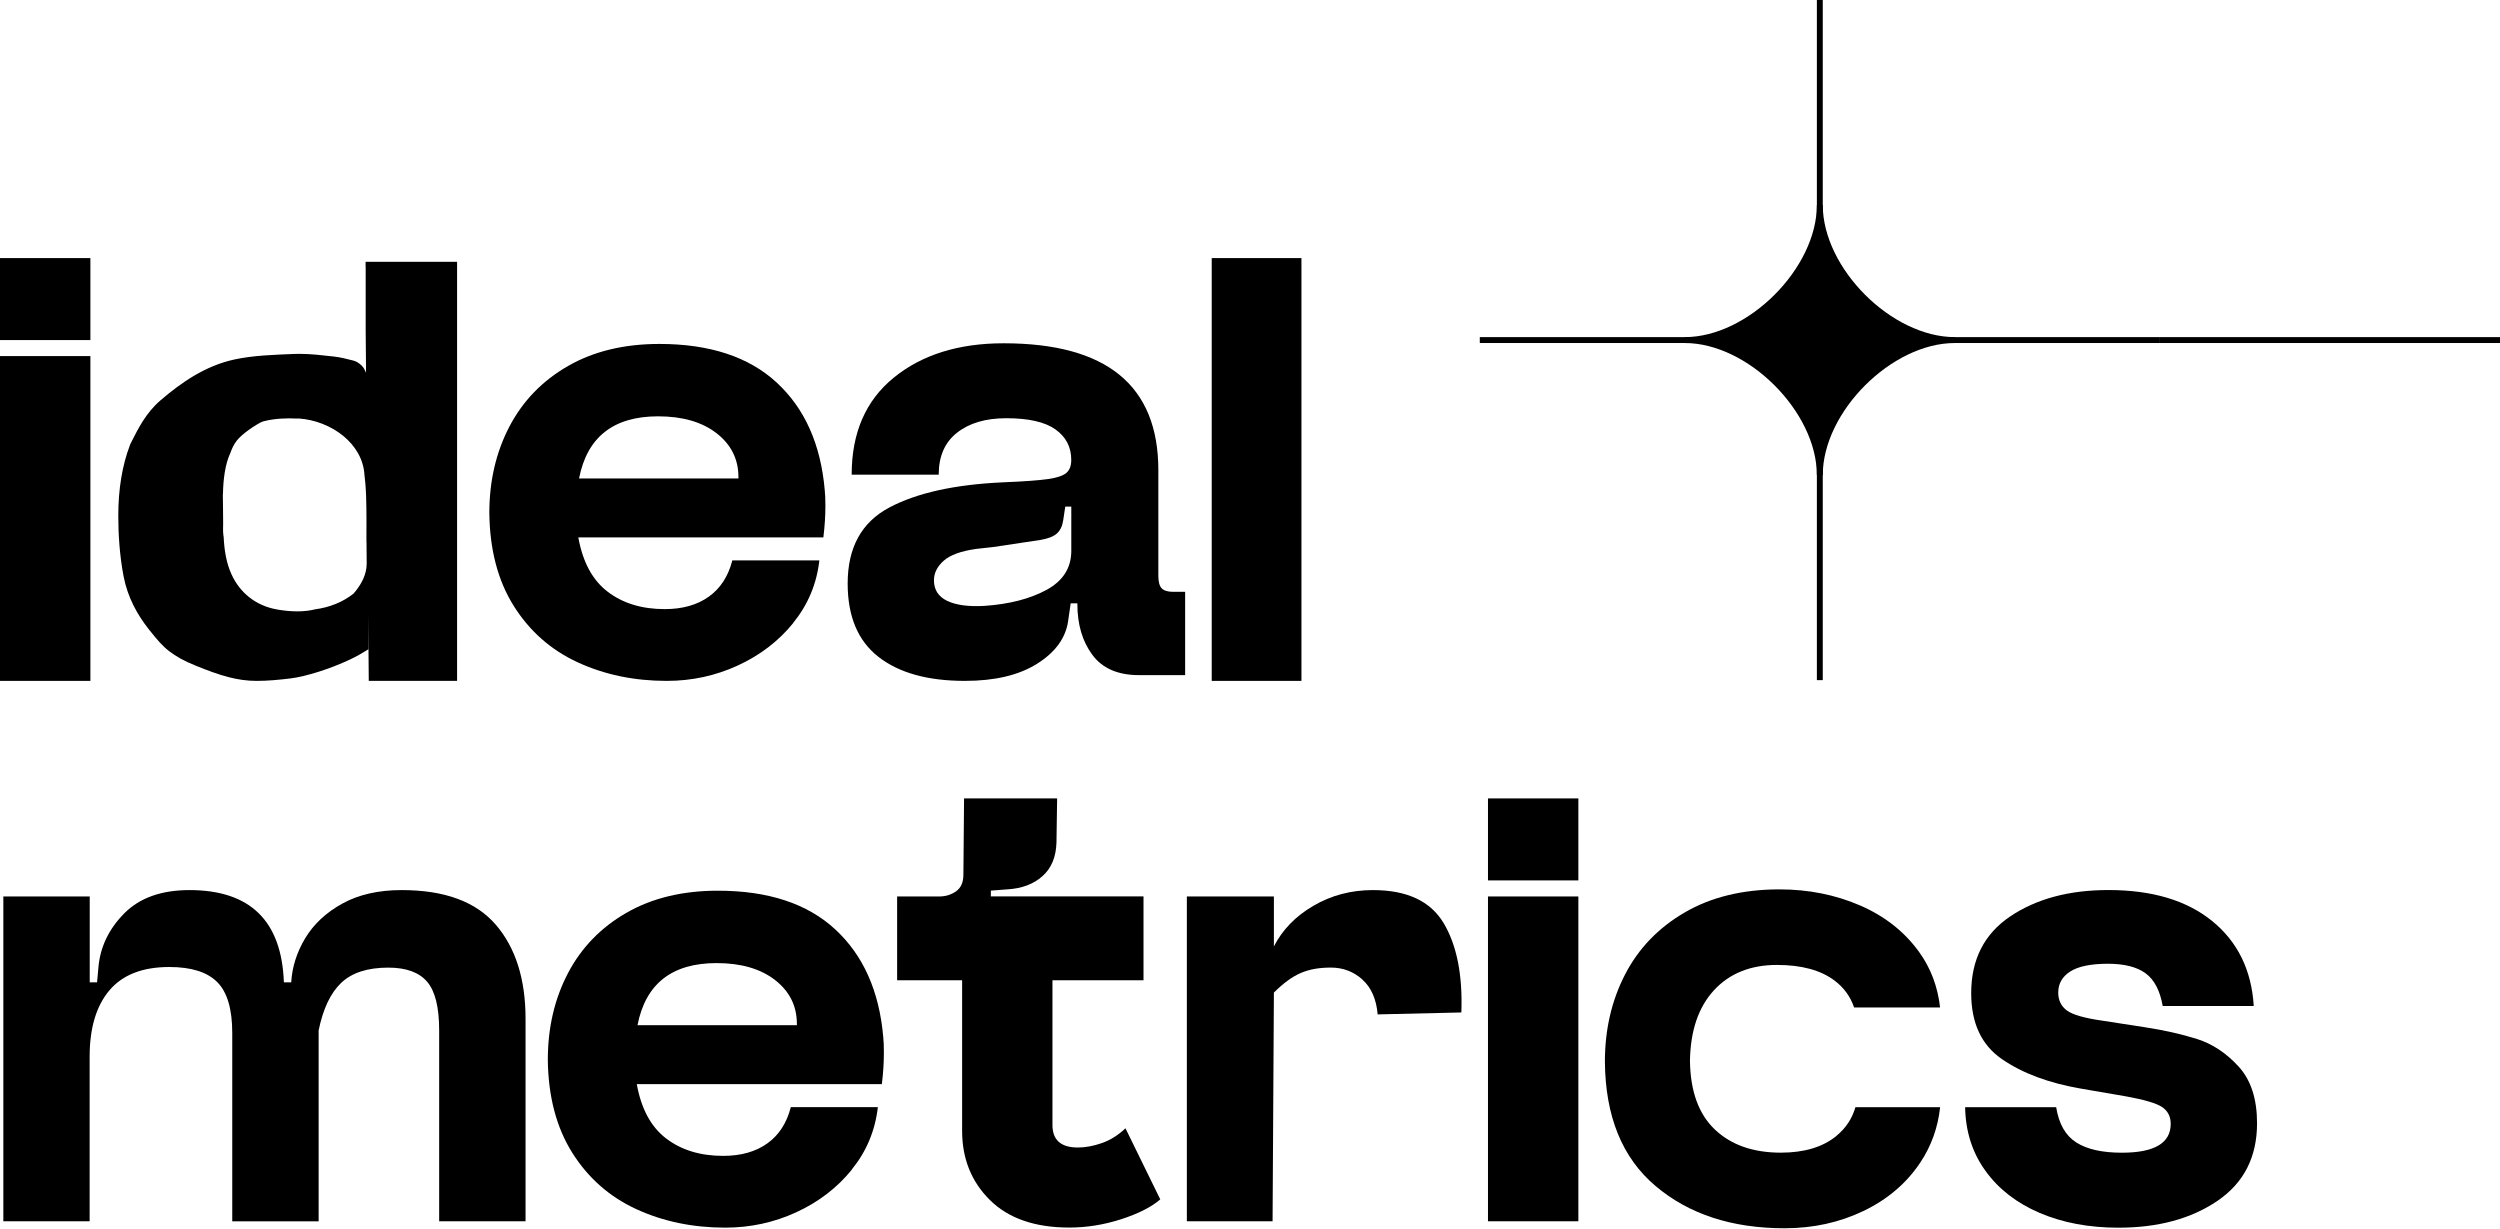
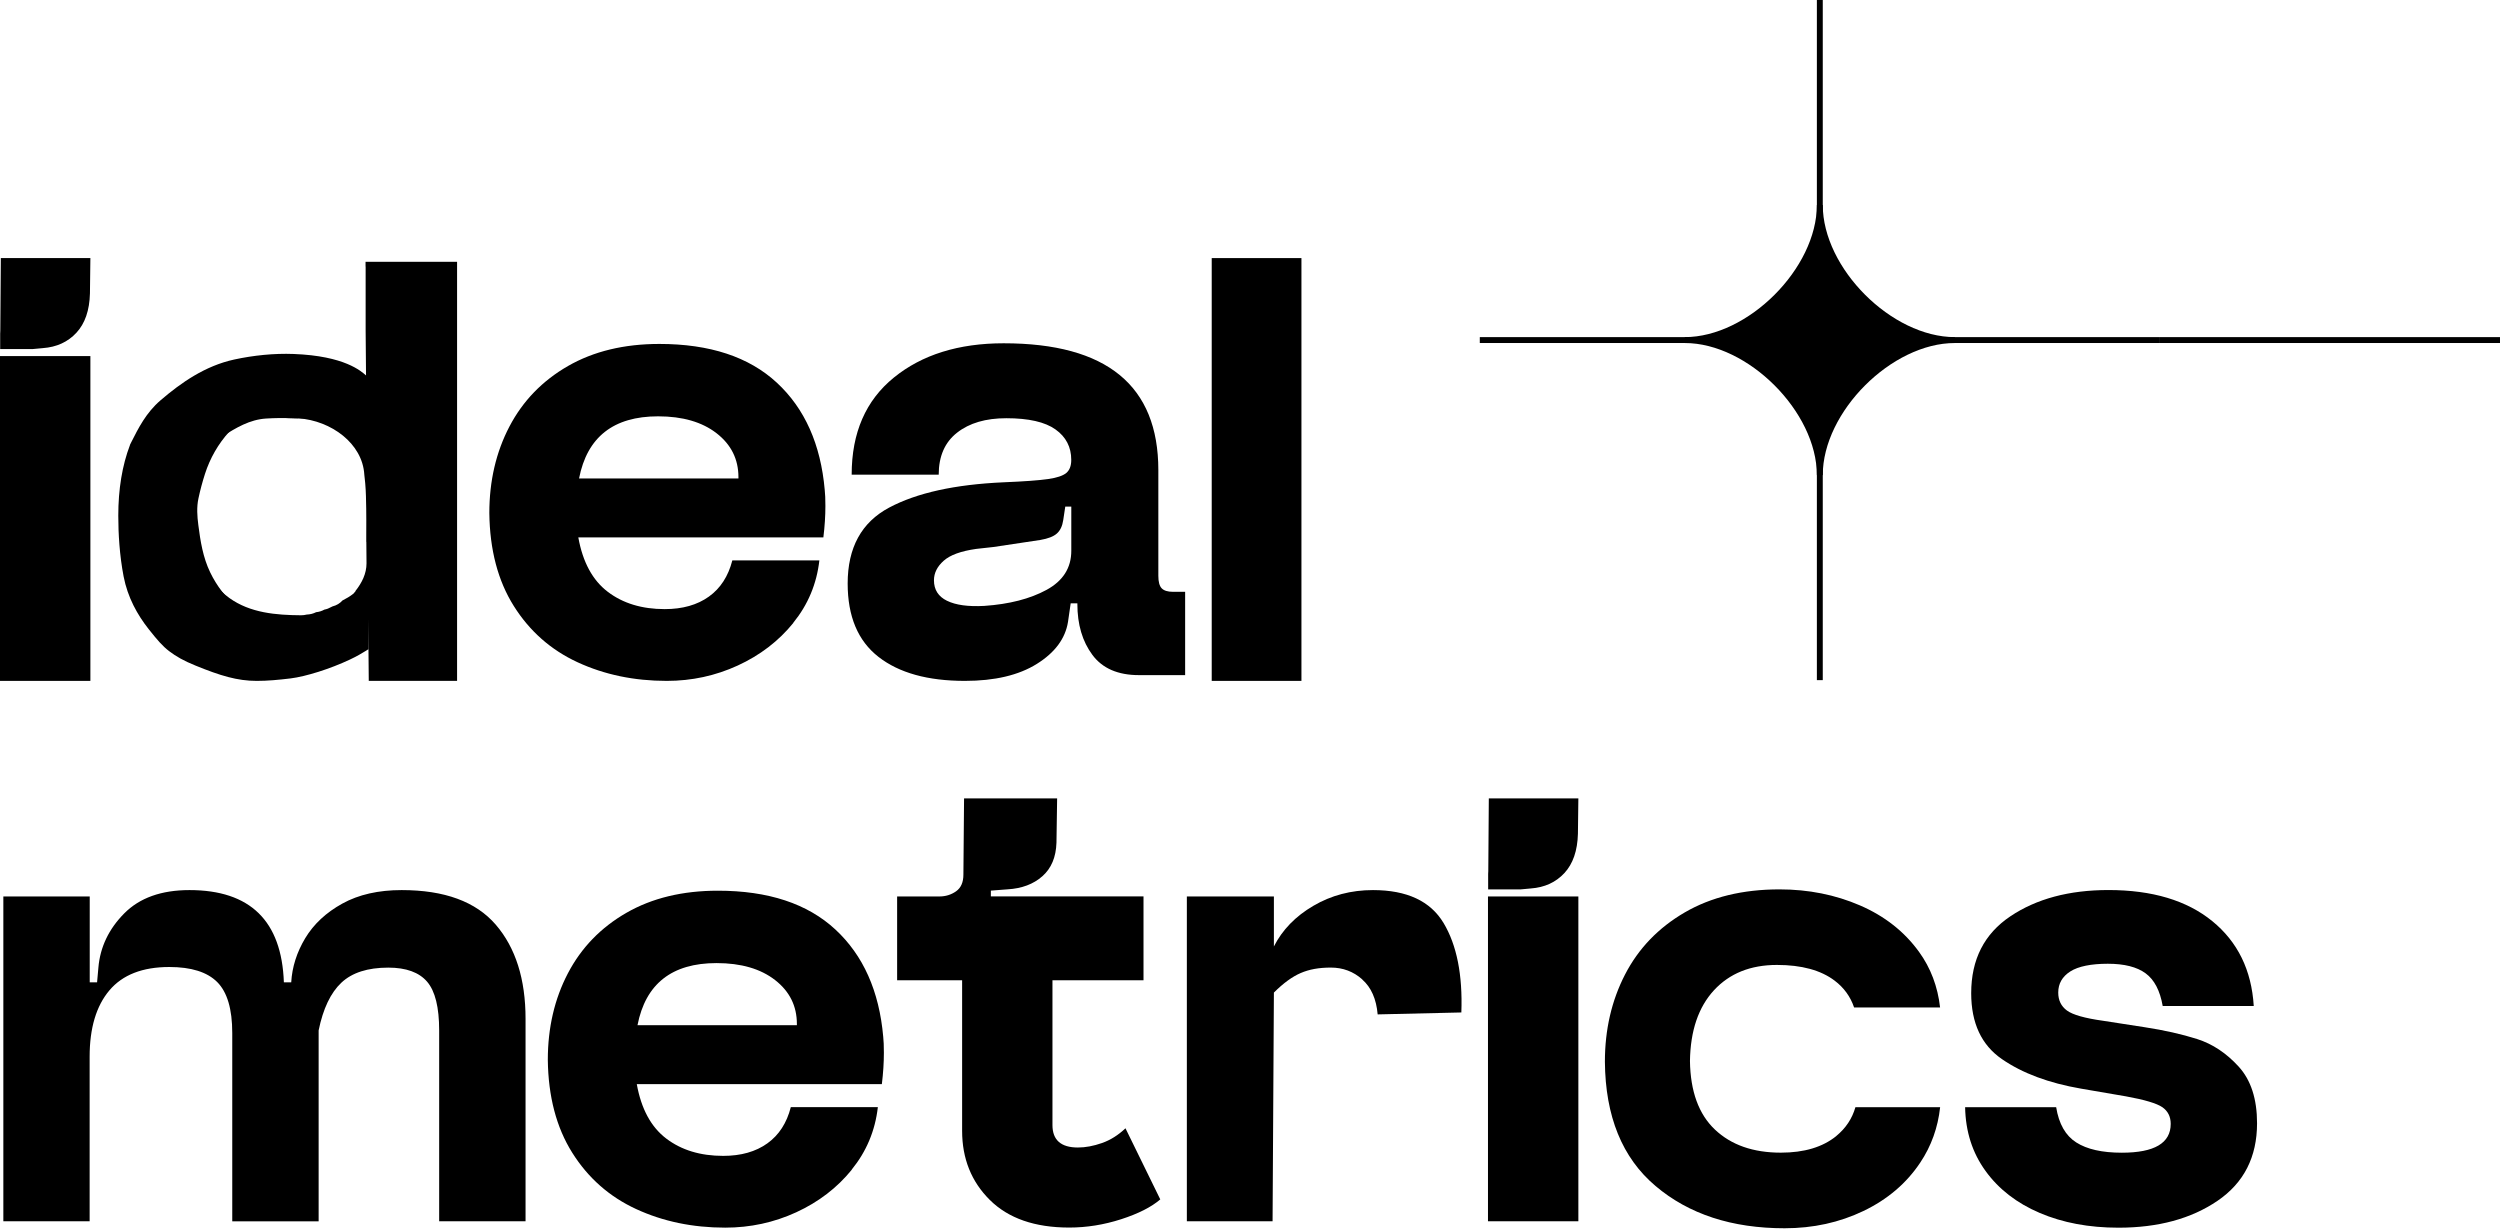
<svg xmlns="http://www.w3.org/2000/svg" id="Layer_2" data-name="Layer 2" viewBox="0 0 568.12 279.13">
  <defs>
    <style>
      .cls-1 {
        fill: none;
      }
    </style>
  </defs>
  <g id="Layer_1-2" data-name="Layer 1">
-     <path d="M0,58.65h20.54v18.63H0v-18.63ZM20.54,80.92v73.81H0v-73.81h20.54Z" />
    <path d="M180.28,141.56c-3.35,4.13-7.56,7.35-12.63,9.68-5.07,2.33-10.45,3.49-16.13,3.49-7.41,0-14.15-1.41-20.24-4.22-6.09-2.81-10.93-7.08-14.53-12.81-3.6-5.73-5.45-12.76-5.55-21.11,0-7.28,1.52-13.83,4.56-19.65,3.04-5.82,7.48-10.41,13.31-13.76,5.83-3.35,12.76-5.02,20.77-5.02,11.46,0,20.36,2.94,26.7,8.81,6.34,5.87,9.97,14,10.88,24.38.1.87.15,2.09.15,3.64,0,2.23-.15,4.61-.46,7.13h-55.69c1.01,5.63,3.25,9.75,6.7,12.37,3.45,2.62,7.76,3.93,12.93,3.93,4.06,0,7.4-.95,10.04-2.84,2.64-1.89,4.41-4.63,5.33-8.23h19.78c-.61,5.34-2.59,10.07-5.94,14.19ZM167.81,108.73v-.29c0-4.08-1.65-7.4-4.95-9.97-3.3-2.57-7.74-3.86-13.31-3.86-10.14,0-16.13,4.71-17.96,14.12h36.21Z" />
    <path d="M203.13,85.8c6.39-5.19,14.71-7.79,24.95-7.79,23.43,0,35.15,9.61,35.15,28.82v24.02c0,1.36.25,2.31.76,2.84.51.53,1.37.8,2.59.8h2.74v18.93h-10.5c-4.77,0-8.29-1.53-10.57-4.59-2.28-3.06-3.42-6.92-3.42-11.57v-.15h-1.52l-.61,4.22c-.61,3.79-2.97,6.97-7.08,9.54-4.11,2.57-9.56,3.86-16.36,3.86-8.42,0-14.97-1.82-19.63-5.46-4.67-3.64-7-9.19-7-16.67,0-8.15,3.14-13.9,9.43-17.25,6.29-3.35,14.96-5.26,26.02-5.75,4.67-.19,8.01-.44,10.04-.73,2.03-.29,3.42-.75,4.18-1.38.76-.63,1.14-1.62,1.14-2.98,0-2.91-1.19-5.22-3.58-6.92-2.38-1.7-6.11-2.55-11.18-2.55-4.67,0-8.39,1.09-11.18,3.28-2.79,2.18-4.18,5.36-4.18,9.54h-19.78c0-9.51,3.19-16.86,9.59-22.06ZM215.22,136.53c1.98.97,4.79,1.36,8.45,1.16,5.68-.39,10.4-1.6,14.15-3.64,3.75-2.04,5.63-5,5.63-8.88v-10.05h-1.37l-.46,3.06c-.2,1.36-.68,2.38-1.45,3.06-.76.68-2,1.16-3.73,1.46l-10.65,1.6-3.96.44c-3.45.49-5.91,1.38-7.38,2.69-1.47,1.31-2.21,2.79-2.21,4.44,0,2.14.99,3.69,2.97,4.66Z" />
    <path d="M295.75,58.65v96.08h-20.39V58.65h20.39Z" />
    <path d="M20.39,277.53H.76v-73.81h19.63v19.51h1.67l.3-3.35c.4-4.66,2.36-8.76,5.86-12.3,3.5-3.54,8.44-5.31,14.84-5.31,13.79,0,20.95,6.99,21.45,20.96h1.67c.2-3.49,1.27-6.84,3.19-10.04,1.93-3.2,4.74-5.82,8.44-7.86,3.7-2.04,8.19-3.06,13.47-3.06,9.74,0,16.86,2.62,21.38,7.86,4.51,5.24,6.77,12.37,6.77,21.4v46h-19.63v-43.38c0-5.24-.91-8.93-2.74-11.06-1.83-2.13-4.77-3.2-8.83-3.2-4.67,0-8.22,1.14-10.65,3.42-2.43,2.28-4.16,5.9-5.17,10.85v43.38h-19.63v-42.8c0-5.43-1.14-9.29-3.42-11.57-2.28-2.28-5.91-3.42-10.88-3.42-6.09,0-10.63,1.77-13.62,5.31-2.99,3.54-4.49,8.57-4.49,15.07v37.41Z" />
    <path d="M193.57,265.81c-3.35,4.13-7.56,7.35-12.63,9.68-5.07,2.33-10.45,3.49-16.13,3.49-7.41,0-14.15-1.41-20.24-4.22-6.09-2.81-10.93-7.08-14.53-12.81-3.6-5.73-5.45-12.76-5.55-21.11,0-7.28,1.52-13.83,4.56-19.65,3.04-5.82,7.48-10.41,13.31-13.76,5.83-3.35,12.76-5.02,20.77-5.02,11.46,0,20.36,2.94,26.7,8.81,6.34,5.87,9.97,14,10.88,24.38.1.87.15,2.09.15,3.64,0,2.23-.15,4.61-.46,7.13h-55.69c1.01,5.63,3.25,9.75,6.7,12.37,3.45,2.62,7.76,3.93,12.93,3.93,4.06,0,7.4-.95,10.04-2.84,2.64-1.89,4.41-4.63,5.33-8.23h19.78c-.61,5.34-2.59,10.07-5.94,14.19ZM181.09,232.98v-.29c0-4.08-1.65-7.4-4.95-9.97-3.3-2.57-7.74-3.86-13.31-3.86-10.14,0-16.13,4.71-17.96,14.12h36.21Z" />
    <path d="M203.87,222.79v-19.07h9.59c1.42,0,2.69-.39,3.8-1.17,1.11-.78,1.67-2.04,1.67-3.79l.15-17.32h21.15l-.15,10.04c-.1,3.3-1.17,5.85-3.2,7.64-2.03,1.8-4.67,2.79-7.91,2.98l-3.8.29v1.31h34.69v19.07h-20.69v32.9c0,3.4,1.93,5.1,5.78,5.1,1.72,0,3.55-.34,5.48-1.02,1.93-.68,3.7-1.8,5.33-3.35l7.91,16.16c-2.03,1.75-5,3.25-8.9,4.51-3.91,1.26-7.84,1.89-11.79,1.89-7.81,0-13.82-2.09-18.03-6.26-4.21-4.17-6.31-9.41-6.31-15.72v-34.21h-14.76Z" />
    <path d="M309.58,222.57c-2.03-1.8-4.41-2.69-7.15-2.69s-4.92.41-6.85,1.24c-1.93.83-3.95,2.31-6.09,4.44l-.3,51.97h-19.48v-73.81h19.78v11.36c1.93-3.79,4.92-6.87,8.98-9.24,4.06-2.38,8.57-3.57,13.54-3.57,7.71,0,13.06,2.5,16.05,7.5,2.99,5,4.34,11.77,4.03,20.31l-19.02.44c-.3-3.49-1.47-6.14-3.5-7.93Z" />
-     <path d="M338.14,181.44h20.54v18.63h-20.54v-18.63ZM358.68,203.72v73.81h-20.54v-73.81h20.54Z" />
    <path d="M487.59,221.19c-1.98-1.46-4.85-2.18-8.6-2.18s-6.69.58-8.52,1.75-2.74,2.77-2.74,4.8c0,1.75.66,3.11,1.98,4.08,1.32.97,4.06,1.75,8.22,2.33l9.43,1.46c4.46.68,8.44,1.58,11.94,2.69,3.5,1.12,6.64,3.2,9.43,6.26,2.79,3.06,4.18,7.35,4.18,12.88,0,7.67-2.99,13.54-8.98,17.62-5.99,4.08-13.49,6.11-22.52,6.11-6.7,0-12.66-1.12-17.88-3.35-5.23-2.23-9.33-5.41-12.32-9.54-2.99-4.12-4.54-8.95-4.64-14.49h20.69c.61,3.79,2.13,6.46,4.57,8.01,2.43,1.55,5.88,2.33,10.35,2.33,7.4,0,11.11-2.18,11.11-6.55,0-1.65-.64-2.91-1.9-3.79-1.27-.87-4.03-1.7-8.29-2.47l-10.2-1.75c-7.3-1.26-13.29-3.49-17.95-6.7-4.67-3.2-7-8.2-7-14.99,0-7.67,2.97-13.49,8.9-17.47,5.93-3.98,13.36-5.97,22.29-5.97,9.94,0,17.8,2.35,23.59,7.06,5.78,4.71,8.93,11.14,9.43,19.29h-20.69c-.61-3.49-1.9-5.97-3.88-7.42Z" />
-     <path d="M84.7,149.72c.09.2.14.31.17.37v.02s.02.02.02.02l.02.07M83.51,85.55h0c-.23-.42-.48-1.63-1.29-2.44-.73-.73-1.37-.99-1.62-1.07-.25-.08-.32-.1-.42-.13-1.39-.37-2.92-.74-4.41-.9-2.54-.28-5.14-.6-7.76-.6-.43,0-.86,0-1.29.03-4.41.19-9.12.31-13.49,1.26-6.6,1.44-12.05,5.23-16.76,9.28-3.27,2.81-5.02,6.3-6.69,9.61h0s-.25.51-.25.51h0s0,.02,0,.02v.03c-1.77,4.65-2.65,10.05-2.65,16.04,0,4.06.29,9.04,1.21,13.81.92,4.77,3.14,8.73,5.69,11.96,1.95,2.46,3.12,3.84,4.68,5.03,1.57,1.19,3.29,2.18,5.99,3.27,5.62,2.29,9.47,3.47,13.87,3.47h.08c2.36,0,4.8-.22,7.62-.56,1.78-.22,4.03-.77,6.4-1.52,2.37-.75,4.85-1.71,7.06-2.75,1.6-.75,2.76-1.44,3.71-2.03l.5-.32M83.8,154.73h20.07V59.5h-20.79v1.07h.02v14.51M80.81,134.33l-.4-.26.4.26c-.15.19-.3.37-.45.54l-.03.03-.03.03c-2.4,1.89-5.4,3.09-8.63,3.53h-.03s-.03.01-.03.01c-1.27.32-2.65.46-4.05.46-1.57,0-3.16-.17-4.61-.43-2.51-.44-4.62-1.43-6.34-2.8-1.72-1.37-3.06-3.13-3.97-5.12-1.23-2.65-1.67-5.58-1.81-8.52v-.03s-.07-.43-.07-.43c-.05-.41-.07-.83-.07-1.26,0-.46.02-.93.02-1.41,0-2.15-.05-4.29-.07-6.42v-.02s0-.02,0-.02l.03-.3v-.03s0,0,0,0v-.02c.07-3.13.46-6.6,1.69-9.21v-.02s.02-.02.02-.02c.32-.96.76-1.86,1.39-2.69h0s0,0,0,0c1.16-1.54,4.31-3.7,6.08-4.47l-1.66.62h0s0,0,0,0c2.2-.98,5.25-1.26,7.52-1.26h.08c.66,0,1.24.02,1.72.05h.05s.05,0,.05,0l.23-.02h.04c3.67.25,7.32,1.67,10.09,3.93,2.76,2.25,4.64,5.31,4.85,8.86h0s0,.01,0,.01h0c.02.3.06.67.11,1.03.04.36.09.72.1.97h0s0,.02,0,.02h0c.04.3.07.86.1,1.42.03.56.06,1.12.07,1.44.06,1.97.08,3.89.08,5.54,0,1.55-.01,2.85-.01,3.73,0,.34,0,.61,0,.81v.26s.02.09.02.09v.02s.04,4.8.04,4.8c0,2.38-1.05,4.44-2.52,6.31Z" />
+     <path d="M83.07,59.5v1.07h.02v14.51l.09,10.24c-1.08-.94-4.82-4.44-16.46-4.88-4.41-.17-9.12.31-13.49,1.26-6.6,1.44-12.05,5.23-16.76,9.28-3.27,2.81-5.02,6.3-6.69,9.61h0s-.25.51-.25.51h0s0,.02,0,.02v.03c-1.77,4.65-2.65,10.05-2.65,16.04,0,4.06.29,9.04,1.21,13.81.92,4.77,3.14,8.73,5.69,11.96,1.95,2.46,3.12,3.84,4.68,5.03,1.57,1.19,3.29,2.18,5.99,3.27,5.62,2.29,9.47,3.47,13.87,3.47h.08c2.36,0,4.8-.22,7.62-.56,1.78-.22,4.03-.77,6.4-1.52,2.37-.75,4.85-1.71,7.06-2.75,1.6-.75,2.76-1.44,3.71-2.03l.5-.32-.02-6.92.13,14.1h20.07V59.5h-20.79ZM80.81,134.33l-.4-.26.4.26c-.15.19-.3.37-.46.54l-.03.03-.03.03c-.76.6-1.6,1.09-2.47,1.53-.56.63-1.31,1.11-2.25,1.34-.12.07-.24.13-.37.18-.43.25-.92.45-1.48.55-.54.3-1.16.52-1.89.59-.6.31-1.31.51-2.13.54-.4.1-.83.16-1.3.16-5.64-.04-11.54-.52-16.27-3.92-5.3-3.8-7.54-10.37-7.94-16.66-.63-9.98,3.96-23.33,14.37-24.16.33-.07.67-.12,1.02-.12,2.03-.01,4.1-.11,6.13.08h.05c.66,0,1.24.02,1.72.05h.05s.05,0,.05,0l.23-.02h.04c3.67.25,7.32,1.68,10.09,3.93,2.76,2.25,4.64,5.31,4.85,8.86h0s0,.02,0,.02c.02.29.06.66.11,1.02.04.36.09.72.1.97h0s0,.02,0,.02h0c.04.3.08.86.1,1.42.03.56.05,1.12.06,1.44.06,1.97.08,3.89.08,5.54,0,1.55-.01,2.85-.01,3.73,0,.34,0,.61,0,.81v.26s.02.09.02.09v.02s.04,4.8.04,4.8c0,2.38-1.05,4.44-2.52,6.31Z" />
+     <path d="M84.7,149.72c.09.2.14.31.17.37v.02s.02.02.02.02l.02.07" />
    <path class="cls-1" d="M416.93,222.86c-3.15-2.38-7.52-3.57-13.12-3.57-6,0-10.76,1.92-14.3,5.75-3.54,3.83-5.36,9.2-5.46,16.09.1,6.89,1.99,12.08,5.68,15.58,3.69,3.49,8.68,5.24,14.97,5.24,5.31,0,9.51-1.26,12.61-3.78,2.18-1.77,3.62-3.96,4.36-6.55h-6.27v-22.66h5.95c-.82-2.44-2.28-4.47-4.42-6.09Z" />
    <path d="M417.3,258.16c-3.1,2.52-7.3,3.78-12.61,3.78-6.29,0-11.28-1.75-14.97-5.24-3.69-3.49-5.58-8.69-5.68-15.58.1-6.89,1.92-12.25,5.46-16.09,3.54-3.83,8.31-5.75,14.3-5.75,5.6,0,9.98,1.19,13.12,3.57,2.13,1.61,3.59,3.65,4.42,6.09h19.54c-.54-4.75-2.13-8.97-4.79-12.64-3.34-4.61-7.82-8.13-13.42-10.55-5.6-2.42-11.7-3.64-18.29-3.64-8.36,0-15.53,1.75-21.53,5.24-6,3.49-10.52,8.2-13.57,14.12-3.05,5.92-4.57,12.52-4.57,19.8.1,12.42,3.93,21.84,11.5,28.24,7.57,6.41,17.35,9.61,29.34,9.61,6.49,0,12.46-1.31,17.92-3.93s9.76-6.28,12.9-10.99c2.52-3.77,4.02-7.98,4.52-12.59h-19.25c-.74,2.59-2.19,4.78-4.36,6.55Z" />
  </g>
  <g id="Ideal_Metrics_â_Lockups" data-name="Ideal Metrics â€” Lockups">
+     <g>
+       <rect x="338.14" y="203.72" width="20.54" height="73.81" />
+       <path d="M338.33,181.44l-.12,16.54c0,.21-.01.41-.03.62v3.51h7.42l2.28-.21c3.13-.23,5.67-1.39,7.62-3.49,1.95-2.1,2.98-5.08,3.08-8.94l.1-8.03h-20.35Z" />
+     </g>
+     <g>
+       <rect y="80.92" width="20.54" height="73.81" />
+       <path d="M.19,58.65l-.12,16.54c0,.21-.01.41-.03.62v3.51h7.42l2.28-.21c3.13-.23,5.67-1.39,7.62-3.49,1.95-2.1,2.98-5.08,3.08-8.94l.1-8.03H.19Z" />
+     </g>
    <g>
      <path d="M414.22,46.58h-1.34c0,14.39-15.65,30.03-30.03,30.03v1.34c14.39,0,30.03,15.65,30.03,30.03h1.34c0-14.39,15.65-30.03,30.03-30.03v-1.34c-14.39,0-30.03-15.65-30.03-30.03Z" />
      <rect x="336.27" y="76.61" width="154.56" height="1.34" transform="translate(490.83 -336.27) rotate(90)" />
      <rect x="336.27" y="76.61" width="154.56" height="1.34" transform="translate(827.11 154.56) rotate(180)" />
      <rect x="490.83" y="76.61" width="77.28" height="1.34" transform="translate(1058.95 154.56) rotate(180)" />
    </g>
+     <path d="M49.95,96.01c-2.74,3.05-4.83,6.58-6.13,10.47-.68,2.03-1.26,4.15-1.68,6.25s-.36,4.37-.08,6.58c.51,4.04,1.15,7.98,2.85,11.72,1.61,3.54,4.02,6.71,6.95,9.25,1.45,1.26,3.58-.85,2.12-2.12-2.61-2.27-4.72-4.98-6.22-8.1-1.63-3.38-2.22-7.06-2.69-10.75-.26-2-.4-4.03.02-6.02.4-1.88.9-3.76,1.49-5.59,1.14-3.56,3-6.81,5.5-9.58,1.29-1.43-.83-3.56-2.12-2.12h0Z" />
+     <path d="M50.58,99.17c3.06-1.97,6.19-3.83,9.9-4.06,4-.25,8.06-.02,12.06,0,1.93.01,1.93-2.99,0-3-2.26-.01-4.52-.02-6.79-.04-2.04-.01-4.1-.1-6.13.11-3.93.41-7.3,2.3-10.56,4.4-1.62,1.04-.11,3.64,1.51,2.59h0Z" />
  </g>
</svg>
